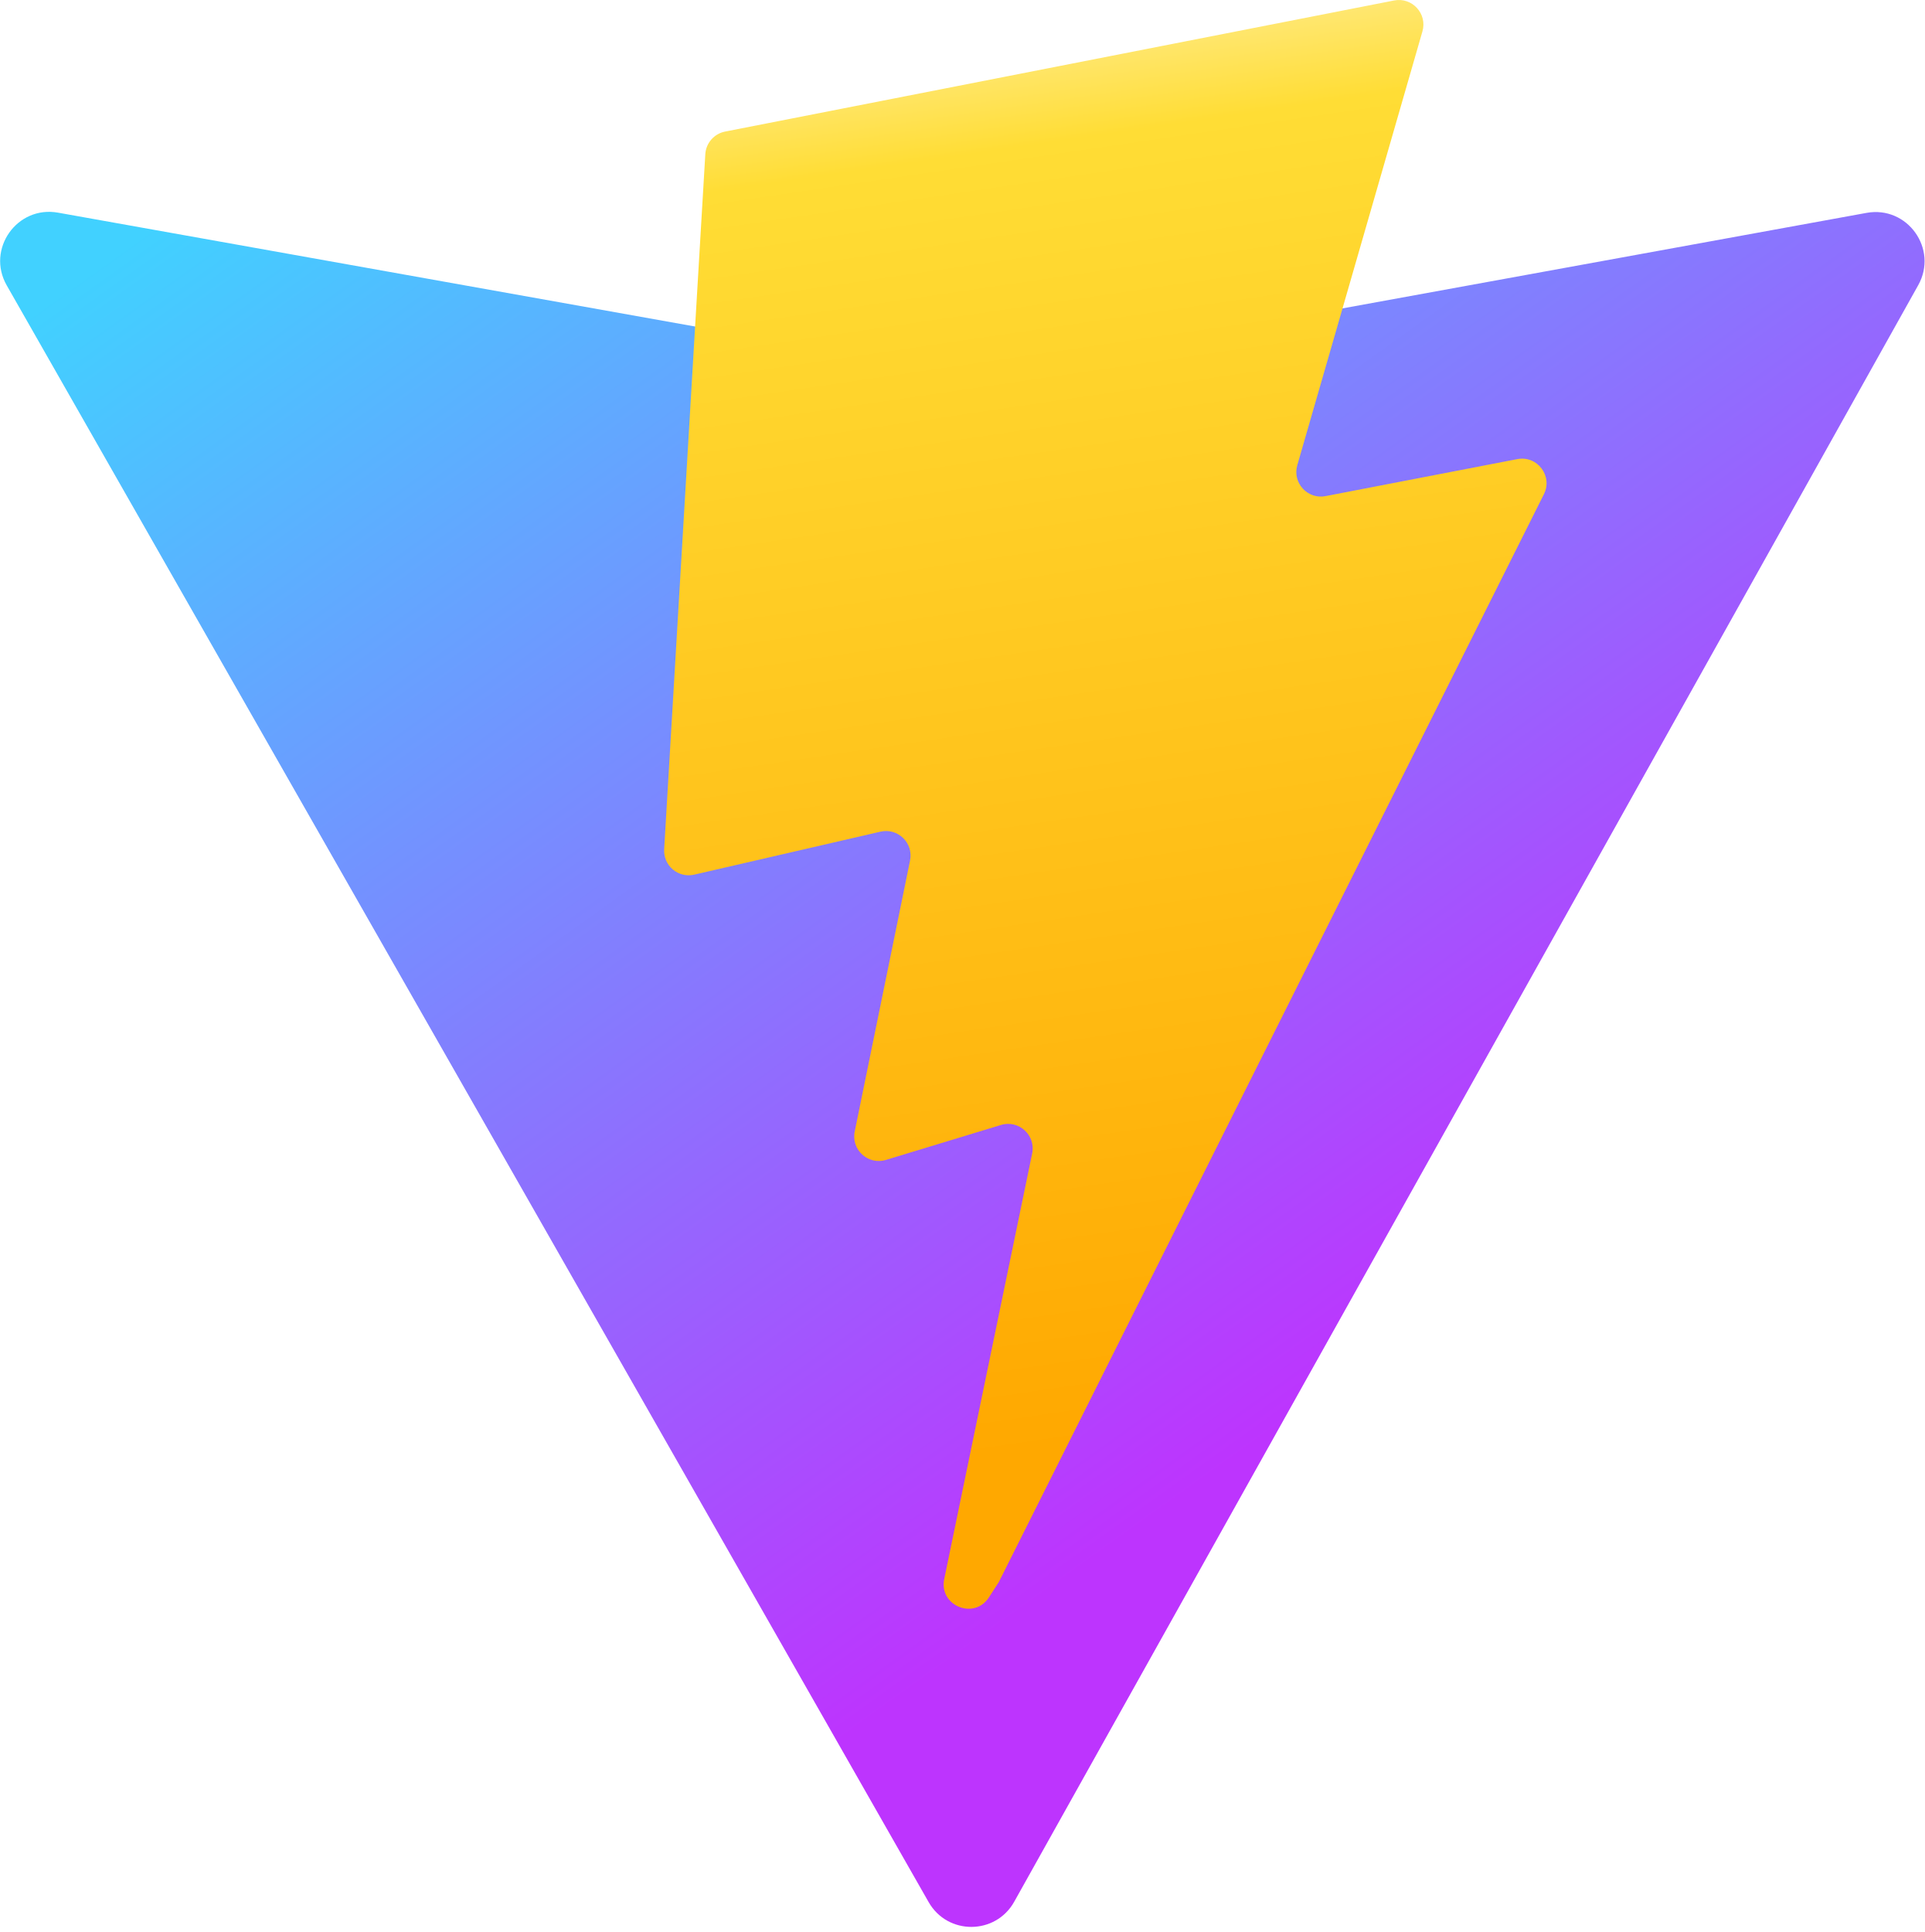
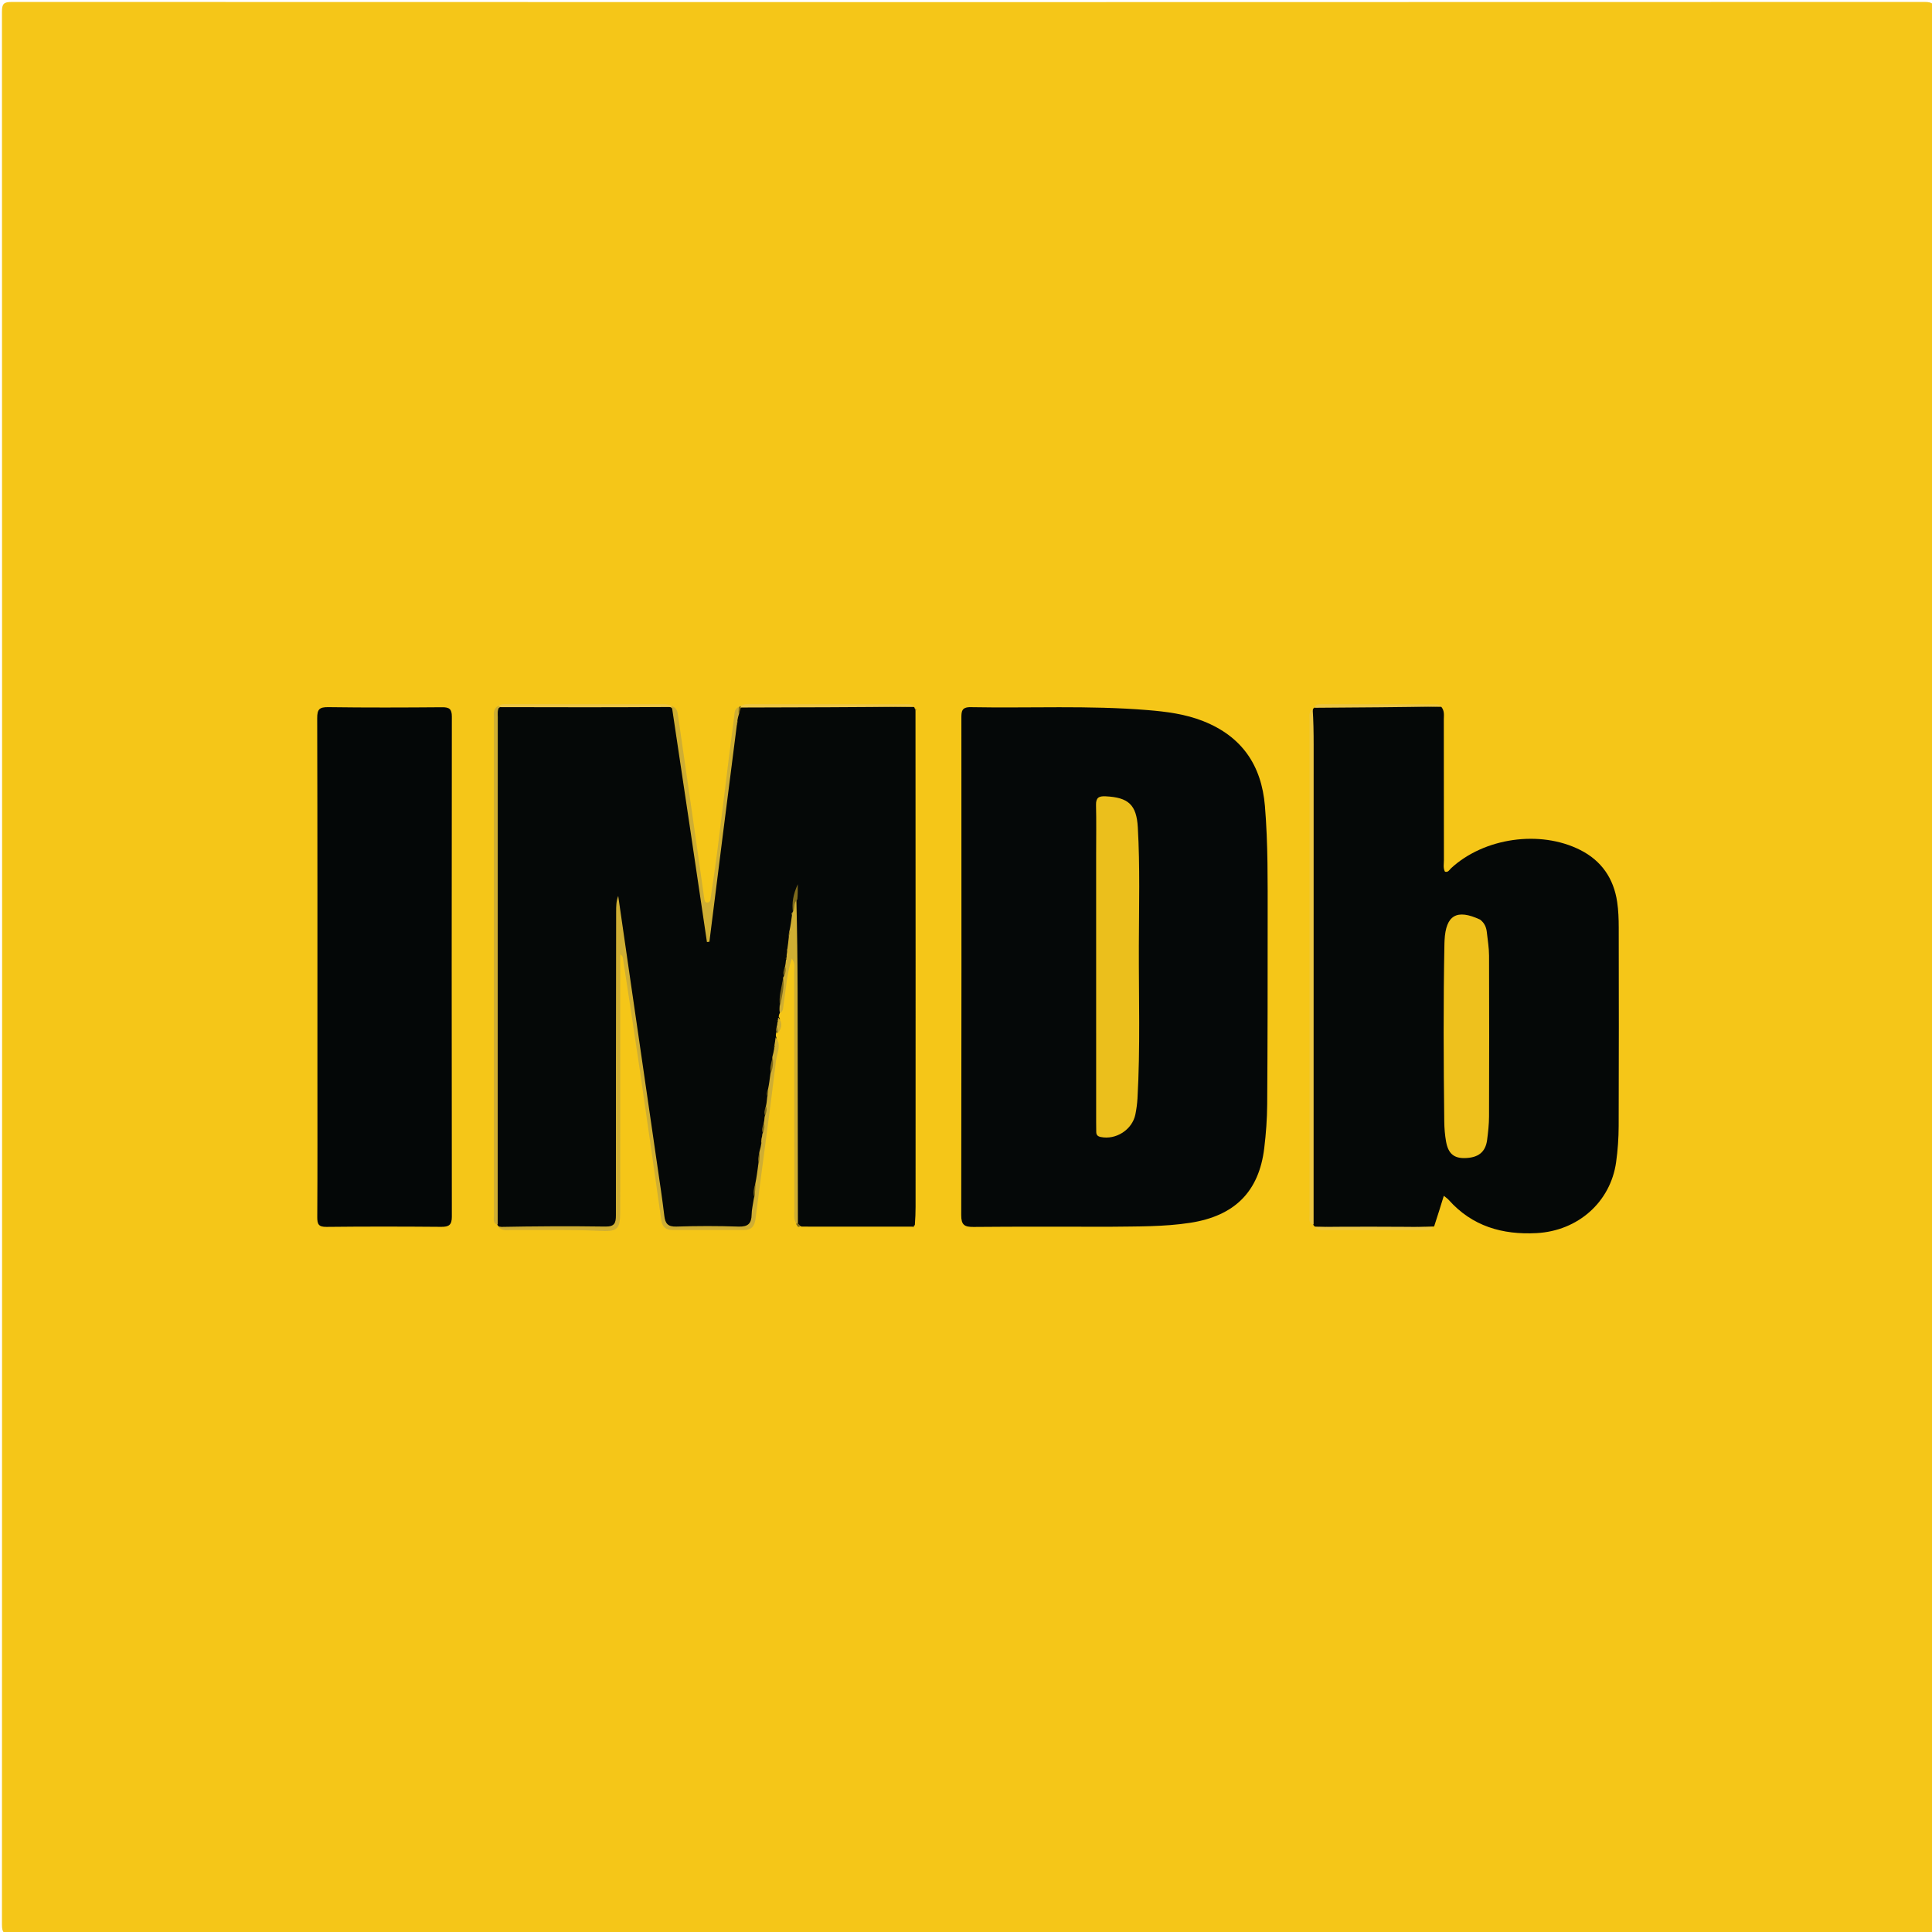
- <svg xmlns="http://www.w3.org/2000/svg" aria-hidden="true" role="img" class="iconify iconify--logos" width="31.88" height="32" preserveAspectRatio="xMidYMid meet" viewBox="0 0 256 257">
-   <defs>
-     <linearGradient id="IconifyId1813088fe1fbc01fb466" x1="-.828%" x2="57.636%" y1="7.652%" y2="78.411%">
-       <stop offset="0%" stop-color="#41D1FF" />
-       <stop offset="100%" stop-color="#BD34FE" />
-     </linearGradient>
-     <linearGradient id="IconifyId1813088fe1fbc01fb467" x1="43.376%" x2="50.316%" y1="2.242%" y2="89.03%">
-       <stop offset="0%" stop-color="#FFEA83" />
-       <stop offset="8.333%" stop-color="#FFDD35" />
-       <stop offset="100%" stop-color="#FFA800" />
-     </linearGradient>
-   </defs>
-   <path fill="url(#IconifyId1813088fe1fbc01fb466)" d="M255.153 37.938L134.897 252.976c-2.483 4.44-8.862 4.466-11.382.048L.875 37.958c-2.746-4.814 1.371-10.646 6.827-9.67l120.385 21.517a6.537 6.537 0 0 0 2.322-.004l117.867-21.483c5.438-.991 9.574 4.796 6.877 9.62Z" />
-   <path fill="url(#IconifyId1813088fe1fbc01fb467)" d="M185.432.063L96.44 17.501a3.268 3.268 0 0 0-2.634 3.014l-5.474 92.456a3.268 3.268 0 0 0 3.997 3.378l24.777-5.718c2.318-.535 4.413 1.507 3.936 3.838l-7.361 36.047c-.495 2.426 1.782 4.5 4.151 3.78l15.304-4.649c2.372-.72 4.652 1.36 4.15 3.788l-11.698 56.621c-.732 3.542 3.979 5.473 5.943 2.437l1.313-2.028l72.516-144.72c1.215-2.423-.88-5.186-3.54-4.672l-25.505 4.922c-2.396.462-4.435-1.77-3.759-4.114l16.646-57.705c.677-2.35-1.37-4.583-3.769-4.113Z" />
+ <svg xmlns="http://www.w3.org/2000/svg" version="1.1" id="Layer_1" x="0px" y="0px" width="100%" viewBox="0 0 900 900" enable-background="new 0 0 900 900" xml:space="preserve">
+   <path fill="#F5C618" opacity="1" stroke="none" d=" M456,901   C305.5,901 155.5,900.984 5.5,901.094   C1.751,901.097 0.906,900.249 0.907,896.5   C1.008,599.5 1.008,302.5 0.907,5.5   C0.906,1.751 1.751,0.906 5.5,0.907   C302.5,1.008 599.5,1.008 896.5,0.907   C900.249,0.906 901.094,1.751 901.093,5.5   C900.992,302.5 900.992,599.5 901.093,896.5   C901.094,900.249 900.249,901.097 896.5,901.094   C749.833,900.983 603.167,901 456,901  z" />
+   <path fill="#050807" opacity="1" stroke="none" d=" M426.47,330.859   C426.532,408.178 426.527,485.167 426.512,562.155   C426.511,564.818 426.405,567.481 426.175,570.588   C425.828,571.154 425.654,571.276 425.163,571.421   C407.861,571.438 390.877,571.433 373.422,571.403   C372.398,571.032 371.955,570.579 371.437,569.574   C370.939,567.818 371.024,566.483 371.002,565.154   C370.382,527.41 370.895,489.655 370.239,451.919   C370.064,441.868 369.22,431.871 370.474,421.437   C370.315,419.722 370.384,418.438 370.817,417.186   C370.059,419.062 370.584,421.009 370.487,423.254   C370.475,423.808 370.467,424.029 370.426,424.578   C370.297,425.338 370.2,425.77 370.063,426.534   C370.078,428.69 369.306,430.433 369.5,432.615   C369.493,433.882 369.51,434.806 369.353,436.064   C368.866,437.712 369.106,439.097 368.764,440.731   C368.553,441.609 368.378,442.174 368.384,443.07   C368.4,443.995 368.275,444.594 367.879,445.451   C367.553,446.122 367.37,446.509 367.125,447.217   C367.005,448.194 366.999,448.853 366.92,449.845   C366.324,451.443 365.9,452.736 365.952,454.499   C365.866,455.09 365.809,455.325 365.607,455.9   C364.96,460.267 364.078,464.249 363.992,468.717   C363.972,469.893 363.916,470.672 363.335,471.721   C362.978,472.447 362.838,472.843 362.752,473.554   C362.953,474.007 363.101,474.146 363.309,474.582   C363.256,475.27 363.157,475.664 363.044,476.367   C363,477.082 362.973,477.491 362.87,478.202   C362.543,479.3 362.089,479.996 361.584,481.008   C361.46,481.658 361.418,482.007 361.419,482.618   C361.897,483.78 362.008,484.735 361.862,486.078   C361.631,486.887 361.447,487.332 361.16,488.118   C360.985,489.417 361.01,490.372 360.945,491.679   C360.171,494.549 359.726,497.103 359.943,500.098   C360.035,502.423 359.371,504.27 358.995,506.534   C358.646,508.081 358.476,509.285 358.393,510.871   C358.063,512.184 358.001,513.159 357.959,514.507   C357.672,516.315 357.088,517.687 357.015,519.533   C357,520.616 356.999,521.336 356.967,522.408   C356.616,524.111 356.508,525.504 356.118,527.189   C356.026,527.97 356.001,528.417 355.962,529.196   C355.801,530.381 355.196,531.145 355.468,532.407   C355.595,533.891 355.336,534.988 354.896,536.413   C354.407,538.415 354.443,540.142 354.022,542.185   C353.627,545.187 353.558,547.844 352.949,550.85   C352.465,553.486 352.19,555.732 351.967,558.43   C350.957,561.409 351.017,564.071 350.946,566.732   C350.851,570.25 349.437,572.107 345.44,572.073   C334.956,571.983 324.469,571.885 313.984,572.012   C310.71,572.052 309.369,570.709 308.912,567.36   C305.714,543.896 302.201,520.473 298.753,497.047   C296.633,482.641 294.582,468.202 292.358,453.804   C290.878,444.224 287.132,434.924 288.18,427.934   C287.984,431.102 290.106,437.205 288.199,443.362   C287.661,445.1 288.006,447.008 288.005,448.838   C287.998,487.492 288.005,526.146 287.996,564.8   C287.994,572.055 287.034,572.582 279.812,572.231   C267,571.608 254.163,572.122 241.338,571.985   C238.516,571.955 235.674,572.308 232.477,571.436   C232.079,571.211 232.059,570.951 231.929,570.938   C230.633,569.1 231.017,567.047 231.017,565.08   C230.997,488.644 230.996,412.208 231.024,335.772   C231.024,333.823 230.521,331.749 232.277,329.711   C233.798,328.973 234.967,329.01 236.125,329.011   C261.157,329.043 286.189,328.897 311.665,329.17   C314.169,330.004 314.65,331.866 314.87,333.653   C316.102,343.675 317.536,353.68 319.134,363.637   C321.806,380.293 323.837,397.042 326.431,413.709   C327.435,420.161 330.782,426.31 329.377,433.094   C330.825,422.641 333.315,412.358 334.4,401.843   C335.111,394.947 336.078,388.07 336.897,381.187   C337.971,372.162 339.46,363.198 340.506,354.17   C341.059,349.396 341.036,344.555 342.203,339.441   C342.496,338.24 342.793,337.466 342.953,336.236   C343.004,334.985 343.003,334.145 343.157,332.885   C343.617,331.332 343.994,330.202 345.569,329.397   C372.381,328.832 398.76,328.909 425.61,329.313   C426.081,329.448 425.96,329.693 426.035,329.807   C426.208,330.124 426.305,330.327 426.47,330.859  z" />
+   <path fill="#050808" opacity="1" stroke="none" d=" M516.988,571.465   C495.498,571.465 474.504,571.356 453.513,571.555   C449.263,571.595 447.77,570.622 447.778,566.06   C447.918,488.92 447.892,411.78 447.848,334.64   C447.847,331.482 447.887,329.347 452.199,329.427   C479.675,329.942 507.183,328.537 534.631,330.79   C543.444,331.514 552.201,332.644 560.504,335.931   C578.45,343.035 587.672,356.423 589.254,375.511   C590.716,393.142 590.519,410.8 590.524,428.455   C590.531,457.112 590.51,485.769 590.309,514.424   C590.261,521.239 589.754,528.085 588.935,534.854   C586.476,555.169 575.111,566.454 554.388,569.634   C542.147,571.513 529.809,571.3 516.988,571.465  z" />
+   <path fill="#050807" opacity="1" stroke="none" d=" M671.407,329.253   C673.017,331.219 672.578,333.269 672.581,335.235   C672.613,357.055 672.594,378.875 672.63,400.695   C672.633,402.48 672.199,404.338 673.111,406.05   C674.645,406.51 675.177,405.188 675.961,404.463   C691.313,390.269 717.376,386.493 736.111,395.94   C746.032,400.943 751.704,409.21 753.335,420.129   C753.923,424.061 754.06,428.091 754.067,432.076   C754.123,462.891 754.155,493.706 754.04,524.521   C754.019,530.166 753.629,535.857 752.837,541.445   C750.206,560.011 735.022,573.401 715.817,574.429   C699.881,575.282 685.807,571.25 674.846,558.941   C674.324,558.355 673.632,557.92 672.582,557.055   C671.058,561.986 669.666,566.493 668.062,571.348   C649.609,572.155 631.367,572.282 612.666,571.465   C612.206,571.298 612.2,570.964 612.038,570.927   C610.68,569.266 611.016,567.376 611.015,565.575   C610.997,488.824 610.998,412.074 611.007,335.324   C611.007,333.83 610.888,332.322 611.583,330.422   C611.818,329.982 612.005,329.956 611.992,329.863   C613.157,329.01 614.49,329.006 615.816,329.011   C634.187,329.074 652.559,328.833 671.407,329.253  z" />
+   <path fill="#040707" opacity="1" stroke="none" d=" M147.865,499   C147.865,443.859 147.915,389.218 147.763,334.577   C147.751,330.399 148.8,329.361 152.95,329.42   C170.605,329.671 188.266,329.605 205.923,329.461   C209.301,329.433 210.493,330.262 210.489,333.865   C210.391,411.495 210.391,489.125 210.487,566.755   C210.492,570.578 209.182,571.542 205.564,571.511   C187.74,571.36 169.913,571.336 152.09,571.531   C148.412,571.571 147.775,570.295 147.795,566.968   C147.931,544.479 147.865,521.989 147.865,499  z" />
+   <path fill="#CFAE33" opacity="1" stroke="none" d=" M353.811,536.353   C354.246,534.98 354.428,533.904 354.68,532.509   C354.569,531.685 354.502,531.167 354.764,530.301   C355.006,529.543 355.035,529.118 355.108,528.377   C355.83,526.625 355.32,525.081 355.772,523.294   C356.031,522.244 356.077,521.506 356.164,520.4   C356.783,518.593 356.338,517.07 356.791,515.305   C357.111,513.966 357.204,512.923 357.349,511.49   C357.562,509.927 357.436,508.739 357.804,507.293   C358.286,504.949 358.538,502.875 358.863,500.411   C359.518,497.609 359.532,495.148 359.787,492.349   C360.195,490.964 360.37,489.918 360.642,488.485   C360.665,487.886 360.591,487.672 360.723,487.19   C361.007,485.83 361.086,484.739 361.313,483.263   C364.246,486.628 361.927,490.569 361.485,494.227   C358.513,518.778 355.096,543.275 351.949,567.805   C351.51,571.231 350.047,572.987 346.583,572.986   C335.441,572.982 324.299,572.989 313.157,572.973   C310.236,572.969 308.509,571.587 308.083,568.589   C304.741,545.074 301.424,521.555 297.992,498.053   C295.47,480.789 292.786,463.547 290.167,446.297   C290.077,445.702 289.906,445.12 288.921,444.613   C288.921,446.387 288.922,448.16 288.921,449.934   C288.917,488.251 288.918,526.568 288.904,564.885   C288.902,573.067 287.285,573.763 278.979,573.37   C265.515,572.733 252.005,573.107 238.515,572.968   C236.436,572.947 234.142,573.708 232.209,571.559   C248.731,571.237 265.385,571.132 282.034,571.38   C286.247,571.443 286.917,569.775 286.914,566.087   C286.871,518.958 286.964,471.829 287.021,424.7   C287.024,422.27 287.021,419.84 287.987,417.349   C289.691,429.144 291.387,440.94 293.1,452.733   C297.454,482.706 301.821,512.677 306.168,542.652   C307.314,550.556 308.524,558.454 309.468,566.384   C309.893,569.955 311.101,571.519 315.081,571.389   C324.73,571.075 334.404,571.064 344.052,571.393   C348.434,571.542 350.077,569.968 350.136,565.794   C350.169,563.483 350.742,561.181 351.142,558.476   C351.833,555.981 351.295,553.821 351.846,551.416   C352.466,548.388 352.809,545.65 353.244,542.5   C353.675,540.286 353.381,538.458 353.811,536.353  z" />
+   <path fill="#CFAE33" opacity="1" stroke="none" d=" M232.848,329.069   C231.525,330.678 231.883,332.424 231.883,334.054   C231.881,412.708 231.894,491.362 231.852,570.471   C229.454,570.003 230.08,567.917 230.08,566.204   C230.052,488.862 230.056,411.52 230.076,334.177   C230.077,332.403 229.654,330.446 231.829,328.961   C232.387,328.786 232.578,328.79 232.848,329.069  z" />
+   <path fill="#ECC642" opacity="1" stroke="none" d=" M611.484,330.163   C611.864,335.635 611.95,341.289 611.951,346.942   C611.967,421.29 611.971,495.637 611.927,570.437   C609.486,570.037 610.051,567.954 610.051,566.225   C610.028,489.152 610.031,412.079 610.054,335.006   C610.054,333.397 609.625,331.623 611.484,330.163  z" />
+   <path fill="#CFAE33" opacity="1" stroke="none" d=" M343.235,337.849   C338.886,371.632 334.676,405.168 330.466,438.703   C330.083,438.747 329.701,438.79 329.319,438.834   C323.961,402.674 318.603,366.514 313.093,329.942   C312.94,329.532 312.672,329.172 312.742,328.958   C314.603,329.335 315.476,330.703 315.73,332.451   C318.137,349.016 320.525,365.584 322.899,382.154   C324.616,394.133 326.306,406.116 328.006,418.098   C328.146,419.081 328.164,420.373 329.383,420.43   C330.984,420.505 330.947,418.978 331.109,417.884   C332.102,411.161 333.137,404.443 333.996,397.702   C335.882,382.897 337.66,368.077 339.506,353.266   C340.326,346.692 341.227,340.127 342.04,333.552   C342.224,332.069 342.08,330.516 343.91,329.392   C344.653,330.251 344.471,331.307 344.218,332.677   C343.861,333.729 343.733,334.46 343.523,335.552   C343.579,336.483 343.501,337.042 343.235,337.849  z" />
+   <path fill="#CFAE33" opacity="1" stroke="none" d=" M366.754,442.218   C367.073,440.251 367.225,438.587 367.463,436.515   C367.436,435.24 367.487,434.375 367.841,433.299   C368.336,430.978 368.585,428.871 368.924,426.378   C368.879,425.83 368.745,425.666 368.879,425.334   C369.147,425.166 369.124,425.112 369.144,425.091   C370.306,423.128 368.194,420.371 370.988,419.08   C371.346,433.508 371.519,447.635 371.551,461.763   C371.632,497.508 371.649,533.252 371.694,569.461   C371.558,570.135 371.419,570.345 371.038,570.266   C369.599,567.973 370.039,565.756 370.037,563.624   C370.005,526.66 370.015,489.697 369.962,452.734   C369.959,450.851 370.602,448.798 368.829,446.518   C366.465,453.838 366.113,461.039 364.994,468.086   C364.787,469.384 365.018,470.788 363.456,471.894   C363.101,471.306 363.083,470.562 363.14,469.448   C363.285,464.594 364.702,460.246 364.8,455.39   C365.036,455.04 364.998,455.017 365.019,455.014   C365.942,453.617 365.273,452.042 365.721,450.236   C365.947,449.178 366.006,448.462 366.11,447.389   C366.357,446.746 366.52,446.438 366.467,445.914   C366.386,445.085 366.48,444.452 366.652,443.508   C366.683,442.972 366.636,442.747 366.754,442.218  z" />
+   <path fill="#EEC743" opacity="1" stroke="none" d=" M425.855,329.152   C399.402,329.481 372.723,329.514 345.585,329.588   C344.91,329.533 344.695,329.438 344.745,329.109   C346.465,327.805 348.162,328.007 349.803,328.006   C373.66,327.995 397.516,327.992 421.372,328.007   C422.83,328.008 424.386,327.697 425.855,329.152  z" />
+   <path fill="#EEC744" opacity="1" stroke="none" d=" M312.474,328.554   C312.811,328.745 312.834,329.146 312.887,329.339   C286.582,329.515 260.223,329.499 233.396,329.413   C232.825,329.15 232.672,329.012 232.333,328.856   C233.348,327.931 234.691,327.983 236.018,327.984   C260.575,327.989 285.132,327.994 309.69,328.02   C310.506,328.021 311.321,328.244 312.474,328.554  z" />
+   <path fill="#ECC642" opacity="1" stroke="none" d=" M671.683,329.083   C652.225,329.468 632.567,329.562 612.443,329.713   C612.698,328.035 614.218,328.007 615.748,328.008   C633.559,328.01 651.371,328.004 669.182,328.049   C669.949,328.051 670.716,328.533 671.683,329.083  z" />
+   <path fill="#ECC642" opacity="1" stroke="none" d=" M612.435,571.565   C630.46,571.366 648.713,571.435 667.409,571.599   C666.878,573.28 665.269,572.995 663.811,572.997   C648.157,573.016 632.503,573.011 616.849,573.003   C615.354,573.002 613.818,573.08 612.435,571.565  z" />
+   <path fill="#CFAE33" opacity="1" stroke="none" d=" M362.465,474.923   C362.333,474.559 362.375,474.39 362.611,474.045   C364.374,476.131 364.436,478.42 362.635,480.931   C361.215,480.637 361.584,479.653 361.798,478.412   C362.059,477.588 362.088,477.148 362.148,476.379   C362.361,475.753 362.514,475.442 362.465,474.923  z" />
+   <path fill="#7E6A1C" opacity="1" stroke="none" d=" M370.89,570.229   C370.795,569.976 371.243,569.892 371.469,569.908   C372.018,570.215 372.34,570.505 372.806,571.086   C371.812,572.143 371.454,571.191 370.89,570.229  z" />
+   <path fill="#7E6A1C" opacity="1" stroke="none" d=" M344.826,328.975   C345.01,328.876 345.184,329.235 345.155,329.432   C344.869,330.549 344.613,331.469 344.173,332.694   C344.011,331.988 344.032,330.977 344.153,329.598   C344.253,329.23 344.642,329.075 344.826,328.975  z" />
+   <path fill="#7E6A1C" opacity="1" stroke="none" d=" M361.838,478.318   C362.102,478.801 362.174,479.575 362.292,480.737   C362.339,481.125 361.947,481.338 361.724,481.323   C361.55,480.408 361.597,479.509 361.838,478.318  z" />
+   <path fill="#7E6A1C" opacity="1" stroke="none" d=" M425.001,571.608   C425.018,571.32 425.192,571.198 425.684,571.053   C426.029,571.631 425.713,571.839 425.001,571.608  z" />
+   <path fill="#7E6A1C" opacity="1" stroke="none" d=" M426.685,331.014   C426.424,330.993 426.309,330.796 426.153,330.26   C426.715,329.941 426.882,330.304 426.685,331.014  z" />
+   <path fill="#7E6A1C" opacity="1" stroke="none" d=" M371.44,418.994   C369.488,420.719 370.463,422.925 369.379,424.807   C368.836,420.764 369.45,416.644 371.644,411.92   C371.644,414.752 371.644,416.68 371.44,418.994  z" />
+   <path fill="#7E6A1C" opacity="1" stroke="none" d=" M364.846,455.371   C365.511,459.597 364.266,463.971 363.412,468.743   C362.559,464.498 364.109,460.154 364.846,455.371  z" />
+   <path fill="#7E6A1C" opacity="1" stroke="none" d=" M359.855,492.326   C360.289,494.507 360.221,496.975 359.176,499.703   C358.261,497.467 359.467,495.105 359.855,492.326  z" />
+   <path fill="#7E6A1C" opacity="1" stroke="none" d=" M351.904,551.442   C351.942,553.217 351.761,555.308 351.396,557.738   C350.793,555.927 351.05,553.828 351.904,551.442  z" />
+   <path fill="#7E6A1C" opacity="1" stroke="none" d=" M353.871,536.382   C353.958,537.853 353.853,539.649 353.543,541.767   C352.91,540.26 353.309,538.485 353.871,536.382  z" />
+   <path fill="#7E6A1C" opacity="1" stroke="none" d=" M355.79,523.302   C356.342,524.514 356.094,525.988 355.358,527.748   C354.769,526.528 355.064,525.062 355.79,523.302  z" />
+   <path fill="#7E6A1C" opacity="1" stroke="none" d=" M356.808,515.315   C357.397,516.526 357.103,517.981 356.405,519.724   C355.842,518.518 356.088,517.058 356.808,515.315  z" />
+   <path fill="#7E6A1C" opacity="1" stroke="none" d=" M365.707,450.226   C366.201,451.438 366.062,452.941 365.267,454.709   C364.633,453.463 365.001,452.002 365.707,450.226  z" />
+   <path fill="#7E6A1C" opacity="1" stroke="none" d=" M357.809,507.303   C357.956,508.188 357.879,509.352 357.602,510.809   C356.977,509.903 357.139,508.735 357.809,507.303  z" />
+   <path fill="#7E6A1C" opacity="1" stroke="none" d=" M367.885,433.339   C368.043,433.925 367.998,434.765 367.752,435.856   C367.594,435.269 367.639,434.431 367.885,433.339  z" />
+   <path fill="#7E6A1C" opacity="1" stroke="none" d=" M343.254,337.85   C343.096,337.526 343.096,336.954 343.268,336.148   C343.432,336.477 343.422,337.04 343.254,337.85  z" />
+   <path fill="#7E6A1C" opacity="1" stroke="none" d=" M354.841,530.163   C354.998,530.473 355.017,530.977 354.894,531.835   C354.735,531.578 354.719,530.968 354.841,530.163  z" />
+   <path fill="#7E6A1C" opacity="1" stroke="none" d=" M360.792,487.092   C361.08,487.188 361.102,487.466 360.868,487.927   C360.551,487.836 360.523,487.558 360.792,487.092  z" />
+   <path fill="#7E6A1C" opacity="1" stroke="none" d=" M362.166,474.931   C362.479,475.012 362.521,475.317 362.299,475.846   C361.992,475.766 361.946,475.46 362.166,474.931  z" />
+   <path fill="#7E6A1C" opacity="1" stroke="none" d=" M366.166,445.918   C366.482,446.004 366.521,446.309 366.282,446.833   C365.98,446.745 365.942,446.44 366.166,445.918  z" />
+   <path fill="#7E6A1C" opacity="1" stroke="none" d=" M366.778,442.037   C366.941,442.136 366.961,442.358 366.856,442.888   C366.659,442.97 366.565,442.746 366.526,442.513   C366.508,442.405 366.596,442.278 366.778,442.037  z" />
+   <path fill="#7E6A1C" opacity="1" stroke="none" d=" M368.997,425.205   C369.147,425.166 369.235,425.604 369.124,425.798   C368.695,425.819 368.64,425.57 368.997,425.205  z" />
+   <path fill="#EBBF1C" opacity="1" stroke="none" d=" M510.625,398   C510.626,390.008 510.755,382.514 510.572,375.028   C510.489,371.629 511.834,370.795 515.014,370.949   C525.652,371.462 529.433,374.88 530.036,385.387   C531.096,403.85 530.572,422.335 530.52,440.809   C530.452,464.442 531.226,488.086 529.879,511.707   C529.737,514.189 529.397,516.679 528.908,519.116   C527.474,526.257 519.834,531.143 512.745,529.653   C511.351,529.36 510.699,528.705 510.675,527.346   C510.648,525.848 510.629,524.35 510.629,522.852   C510.626,481.401 510.625,439.951 510.625,398  z" />
+   <path fill="#EEC11D" opacity="1" stroke="none" d=" M689.513,428.403   C691.655,430.072 692.384,432.079 692.626,434.286   C693.025,437.922 693.648,441.565 693.66,445.207   C693.746,470.177 693.733,495.147 693.65,520.117   C693.638,523.764 693.225,527.428 692.751,531.052   C692.013,536.697 688.635,539.347 682.374,539.48   C677.323,539.587 674.657,537.411 673.649,531.862   C673.087,528.768 672.832,525.583 672.795,522.435   C672.475,494.805 672.332,467.173 672.872,439.543   C672.882,439.044 672.907,438.545 672.932,438.046   C673.517,426.351 678.57,423.285 689.513,428.403  z" />
+   <path fill="#F5C618" opacity="1" stroke="none" d=" M329.482,423.512   C329.469,423.482 329.495,423.541 329.482,423.512  z" />
</svg>
